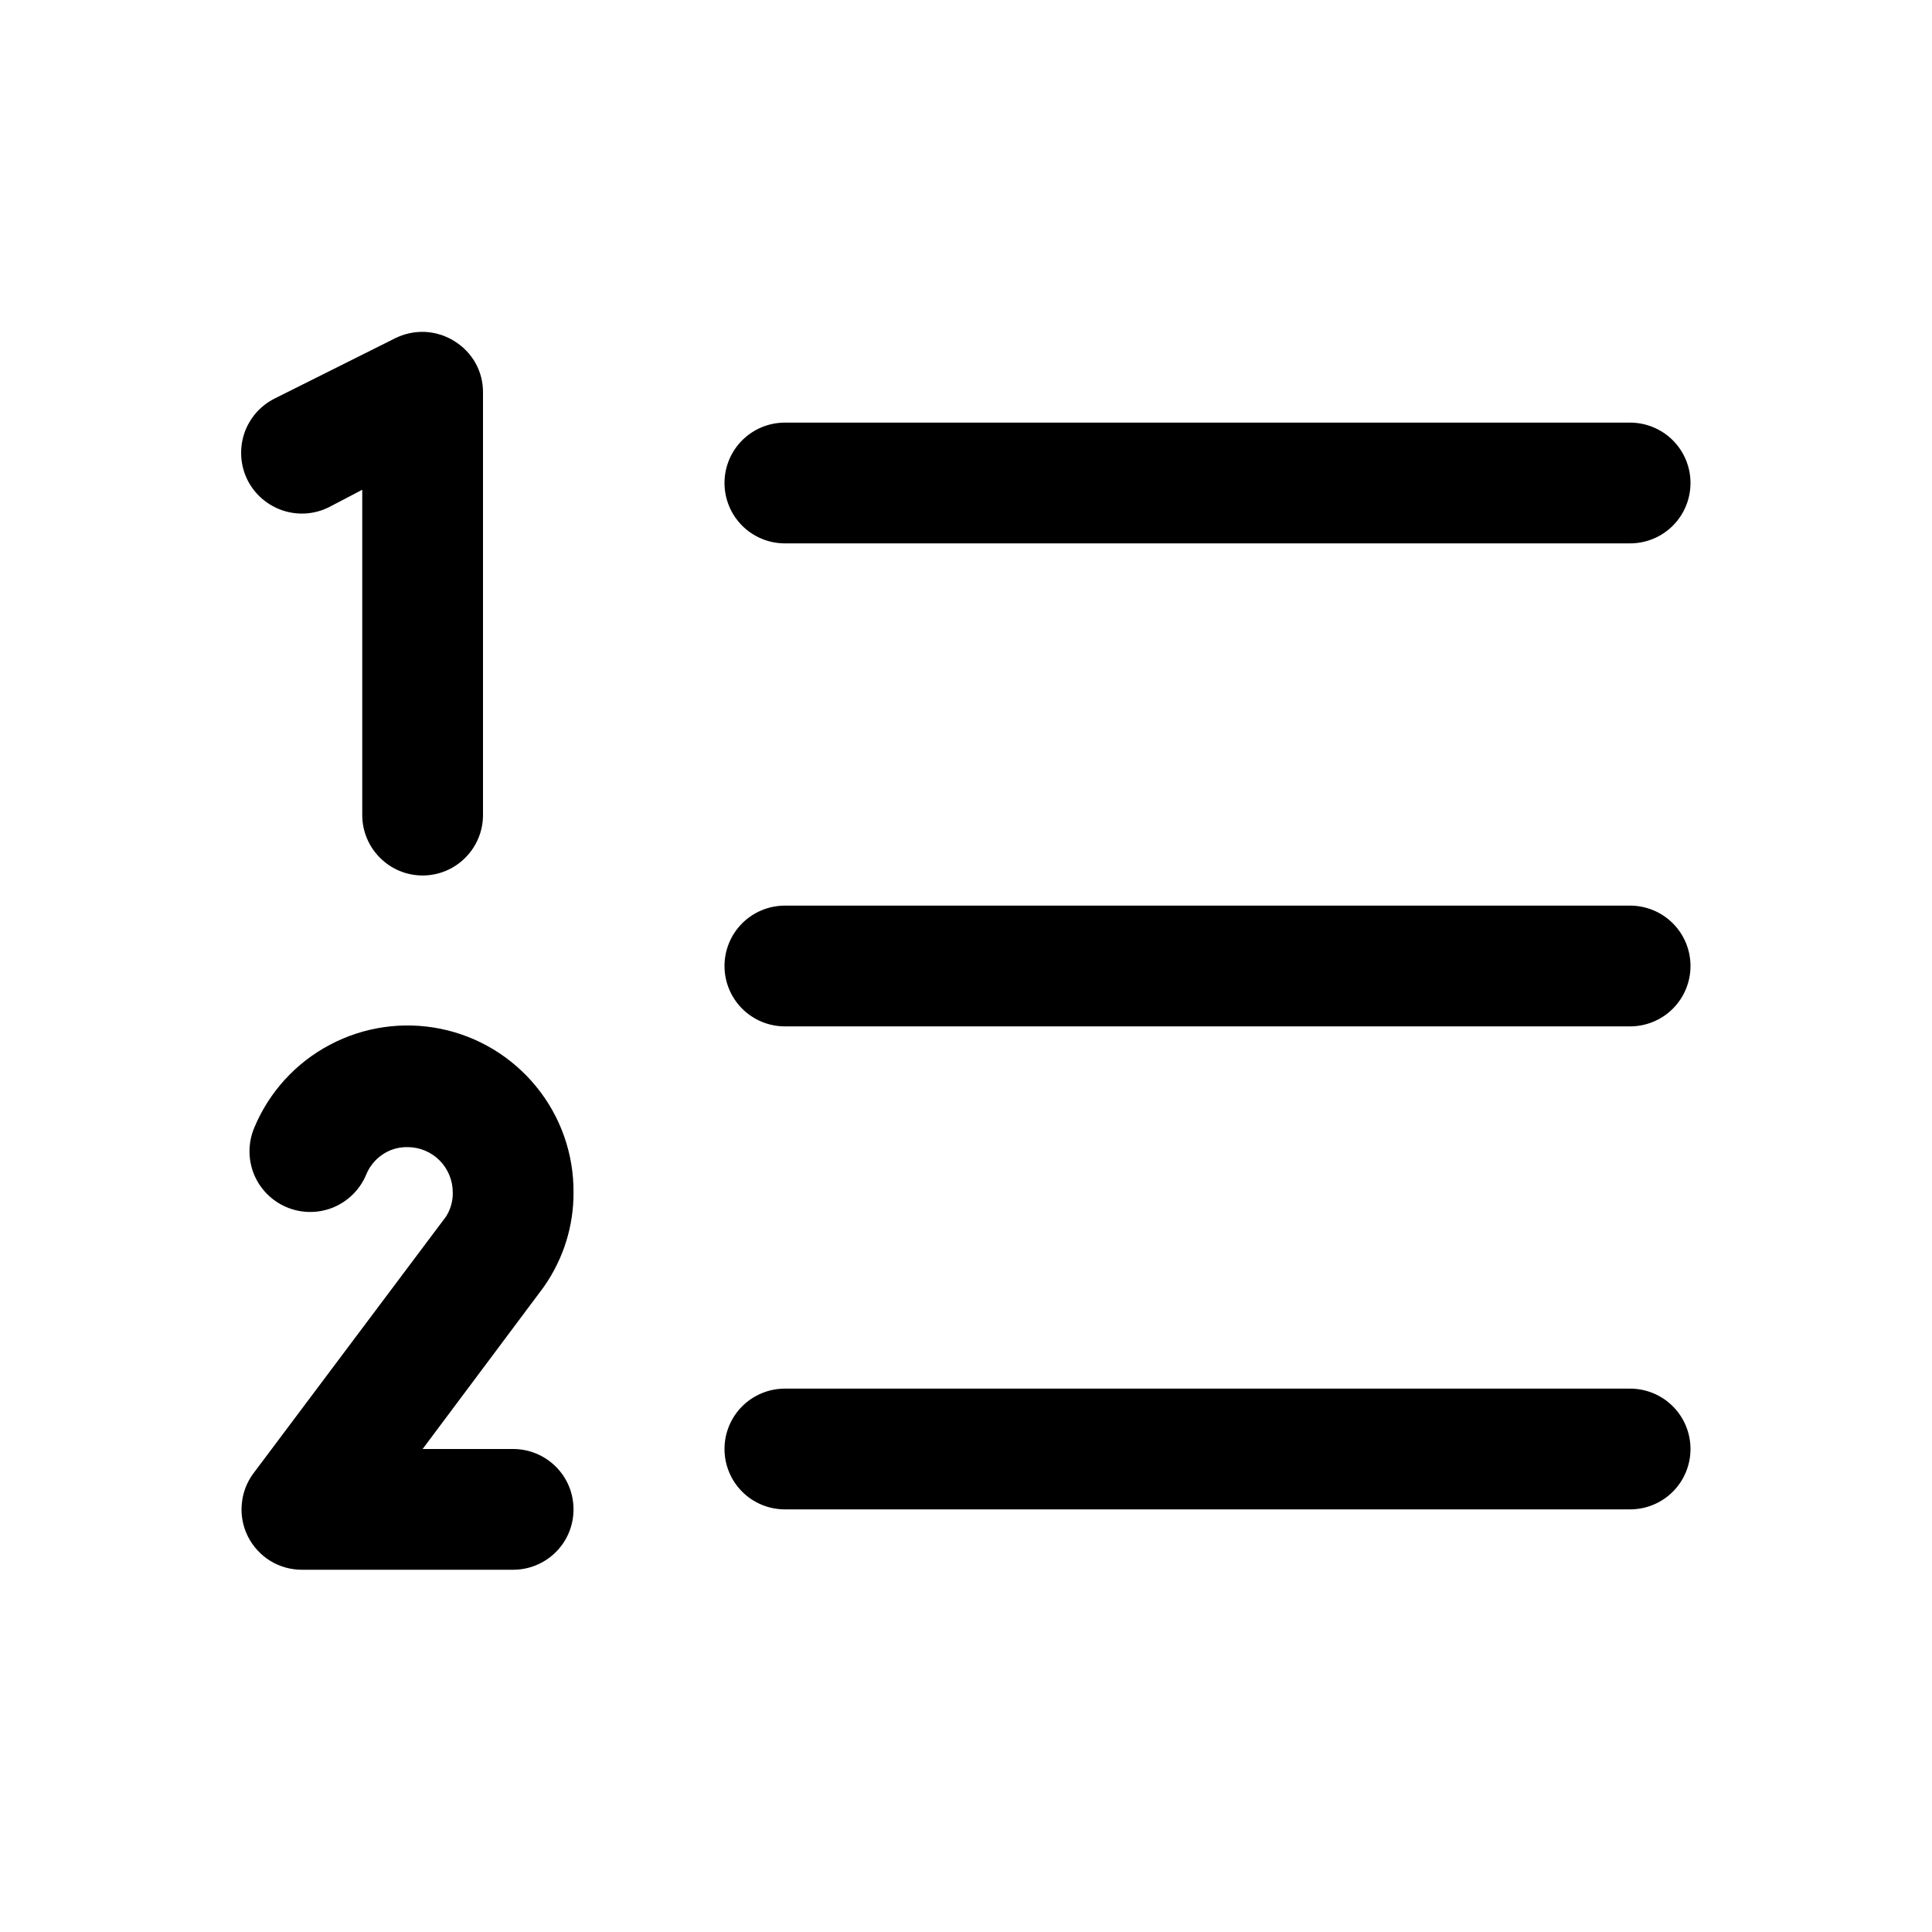
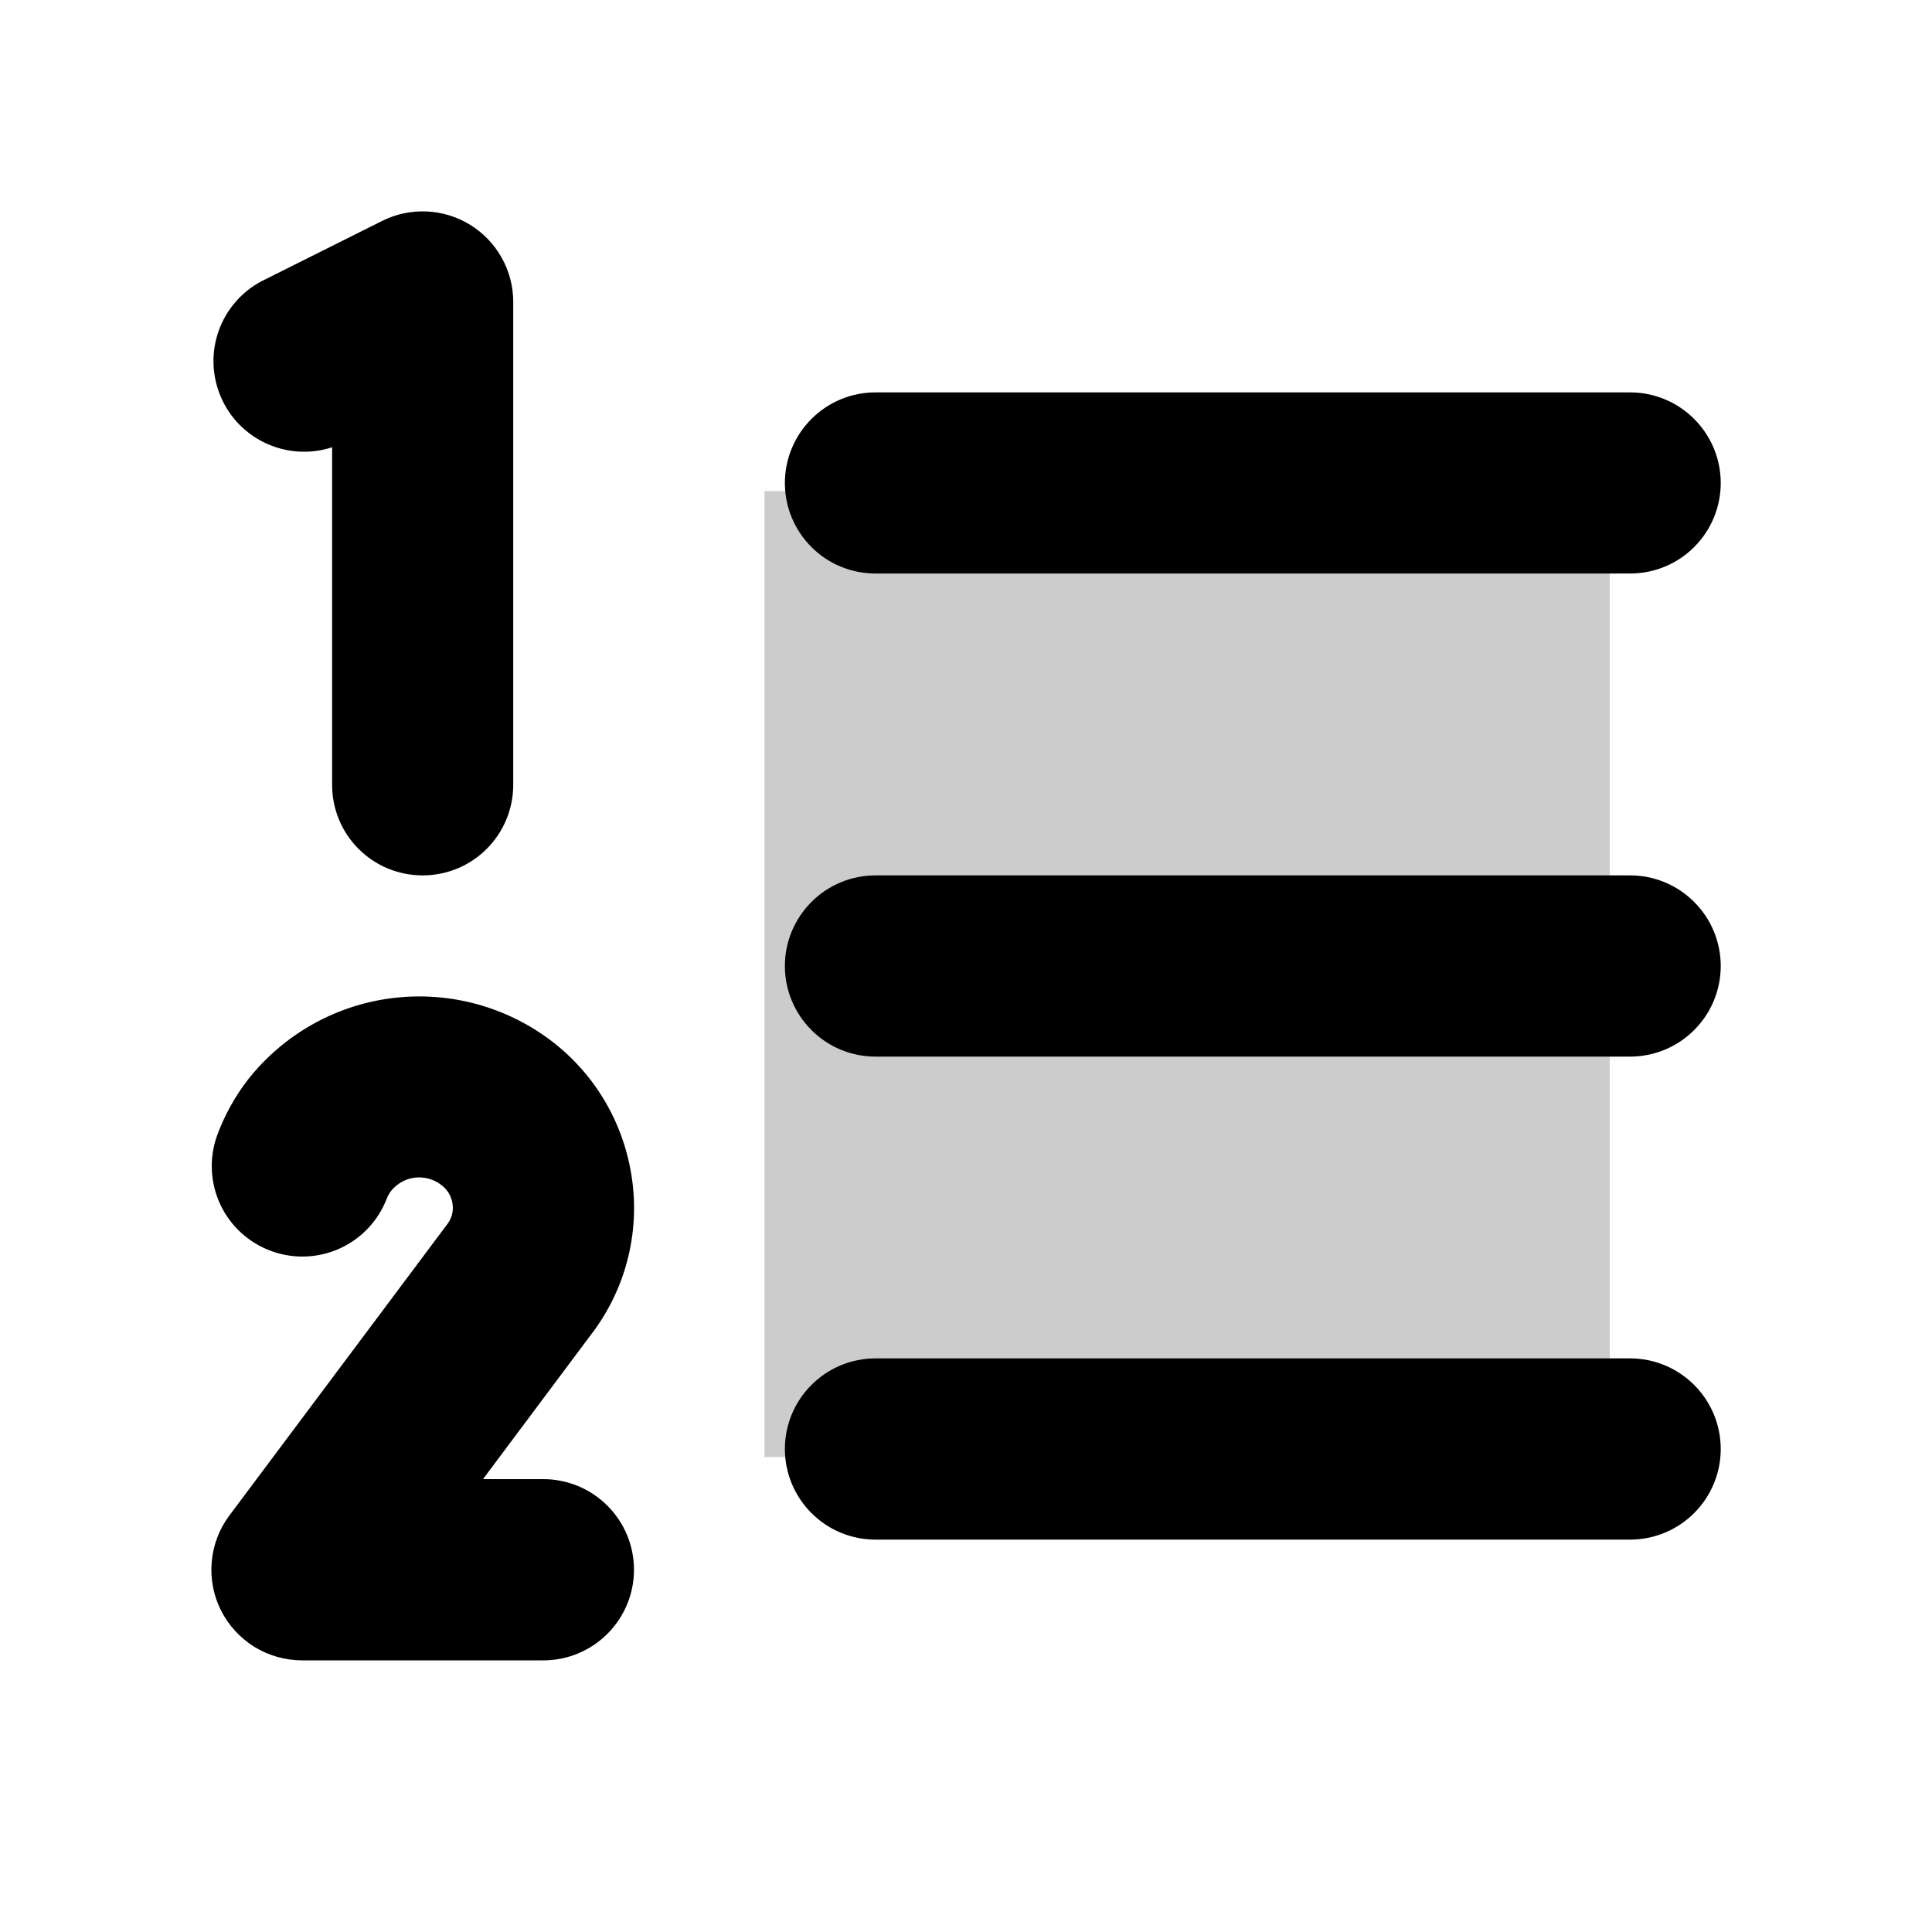
<svg xmlns="http://www.w3.org/2000/svg" width="20" height="20" viewBox="0 0 20 20" fill="none">
-   <path d="M17.5 10C17.5 10.166 17.434 10.325 17.317 10.442C17.2 10.559 17.041 10.625 16.875 10.625H8.125C7.959 10.625 7.8 10.559 7.683 10.442C7.566 10.325 7.5 10.166 7.5 10C7.5 9.834 7.566 9.675 7.683 9.558C7.8 9.441 7.959 9.375 8.125 9.375H16.875C17.041 9.375 17.2 9.441 17.317 9.558C17.434 9.675 17.5 9.834 17.5 10ZM8.125 5.625H16.875C17.041 5.625 17.2 5.559 17.317 5.442C17.434 5.325 17.5 5.166 17.5 5C17.5 4.834 17.434 4.675 17.317 4.558C17.2 4.441 17.041 4.375 16.875 4.375H8.125C7.959 4.375 7.8 4.441 7.683 4.558C7.566 4.675 7.5 4.834 7.5 5C7.5 5.166 7.566 5.325 7.683 5.442C7.8 5.559 7.959 5.625 8.125 5.625ZM16.875 14.375H8.125C7.959 14.375 7.8 14.441 7.683 14.558C7.566 14.675 7.5 14.834 7.5 15C7.5 15.166 7.566 15.325 7.683 15.442C7.8 15.559 7.959 15.625 8.125 15.625H16.875C17.041 15.625 17.2 15.559 17.317 15.442C17.434 15.325 17.5 15.166 17.5 15C17.5 14.834 17.434 14.675 17.317 14.558C17.2 14.441 17.041 14.375 16.875 14.375ZM3.406 5.25L3.75 5.07V8.438C3.75 8.603 3.816 8.762 3.933 8.879C4.05 8.997 4.209 9.063 4.375 9.063C4.541 9.063 4.7 8.997 4.817 8.879C4.934 8.762 5 8.603 5 8.438V4.063C5.001 3.956 4.974 3.851 4.922 3.758C4.87 3.665 4.794 3.587 4.703 3.531C4.613 3.474 4.509 3.442 4.402 3.436C4.296 3.431 4.19 3.453 4.094 3.5L2.844 4.125C2.77 4.162 2.704 4.213 2.65 4.275C2.596 4.338 2.554 4.41 2.528 4.489C2.476 4.647 2.488 4.82 2.562 4.969C2.637 5.118 2.768 5.231 2.926 5.284C3.084 5.337 3.257 5.325 3.406 5.25ZM5.641 13.305C5.835 13.022 5.939 12.687 5.937 12.344C5.94 11.946 5.804 11.559 5.553 11.251C5.302 10.942 4.951 10.729 4.561 10.65C4.171 10.571 3.766 10.629 3.414 10.816C3.062 11.002 2.786 11.305 2.633 11.672C2.568 11.825 2.566 11.998 2.628 12.153C2.69 12.307 2.812 12.431 2.965 12.496C3.118 12.561 3.291 12.563 3.446 12.501C3.6 12.438 3.724 12.317 3.789 12.164C3.823 12.078 3.882 12.004 3.959 11.952C4.035 11.9 4.126 11.873 4.219 11.875C4.343 11.875 4.462 11.924 4.55 12.012C4.638 12.1 4.687 12.22 4.687 12.344C4.689 12.432 4.665 12.519 4.617 12.594L2.625 15.25C2.555 15.343 2.513 15.453 2.503 15.569C2.492 15.684 2.514 15.801 2.566 15.905C2.618 16.008 2.698 16.096 2.796 16.157C2.895 16.218 3.009 16.25 3.125 16.25H5.312C5.478 16.25 5.637 16.184 5.754 16.067C5.872 15.95 5.937 15.791 5.937 15.625C5.937 15.459 5.872 15.3 5.754 15.183C5.637 15.066 5.478 15 5.312 15H4.375L5.625 13.328L5.641 13.305Z" fill="currentColor" />
+   <path opacity="0.2" d="M16.664 5.083V15.083H7.914V5.083H16.664Z" fill="currentColor" />
+   <path d="M17.813 10C17.813 10.249 17.714 10.487 17.538 10.663C17.362 10.839 17.124 10.938 16.875 10.938H9.063C8.814 10.938 8.575 10.839 8.4 10.663C8.224 10.487 8.125 10.249 8.125 10C8.125 9.751 8.224 9.513 8.4 9.337C8.575 9.161 8.814 9.062 9.063 9.062H16.875C17.124 9.062 17.362 9.161 17.538 9.337C17.714 9.513 17.813 9.751 17.813 10ZM9.063 5.937H16.875C17.124 5.937 17.362 5.839 17.538 5.663C17.714 5.487 17.813 5.249 17.813 5C17.813 4.751 17.714 4.513 17.538 4.337C17.362 4.161 17.124 4.062 16.875 4.062H9.063C8.814 4.062 8.575 4.161 8.4 4.337C8.224 4.513 8.125 4.751 8.125 5C8.125 5.249 8.224 5.487 8.4 5.663C8.575 5.839 8.814 5.937 9.063 5.937ZM16.875 14.062H9.063C8.814 14.062 8.575 14.161 8.4 14.337C8.224 14.513 8.125 14.751 8.125 15C8.125 15.249 8.224 15.487 8.4 15.663C8.575 15.839 8.814 15.938 9.063 15.938H16.875C17.124 15.938 17.362 15.839 17.538 15.663C17.714 15.487 17.813 15.249 17.813 15C17.813 14.751 17.714 14.513 17.538 14.337C17.362 14.161 17.124 14.062 16.875 14.062ZM3.438 4.634V8.125C3.438 8.374 3.536 8.612 3.712 8.788C3.888 8.964 4.126 9.062 4.375 9.062C4.624 9.062 4.862 8.964 5.038 8.788C5.214 8.612 5.313 8.374 5.313 8.125V3.125C5.313 2.965 5.272 2.808 5.194 2.669C5.116 2.529 5.004 2.412 4.868 2.328C4.732 2.244 4.577 2.196 4.418 2.189C4.258 2.182 4.099 2.215 3.956 2.287L2.706 2.912C2.499 3.022 2.341 3.206 2.263 3.427C2.185 3.648 2.193 3.89 2.285 4.106C2.376 4.322 2.546 4.495 2.759 4.592C2.973 4.689 3.215 4.703 3.438 4.63V4.634ZM6.542 12.201C6.501 11.912 6.403 11.634 6.253 11.384C6.102 11.133 5.903 10.916 5.667 10.745C5.195 10.403 4.61 10.257 4.033 10.336C3.456 10.415 2.932 10.715 2.57 11.172C2.432 11.35 2.322 11.549 2.245 11.761C2.163 11.994 2.177 12.249 2.282 12.472C2.388 12.695 2.577 12.867 2.809 12.951C3.041 13.036 3.296 13.025 3.52 12.923C3.744 12.82 3.919 12.633 4.006 12.402C4.018 12.374 4.033 12.348 4.052 12.324C4.112 12.251 4.199 12.203 4.293 12.191C4.387 12.18 4.483 12.204 4.559 12.26C4.593 12.284 4.622 12.314 4.644 12.349C4.665 12.383 4.679 12.423 4.685 12.463C4.691 12.502 4.688 12.54 4.678 12.578C4.667 12.615 4.649 12.65 4.625 12.68L4.615 12.693L2.374 15.689C2.27 15.828 2.207 15.994 2.192 16.167C2.176 16.34 2.209 16.515 2.287 16.67C2.365 16.825 2.485 16.956 2.633 17.048C2.781 17.139 2.951 17.187 3.125 17.188H5.625C5.874 17.188 6.112 17.089 6.288 16.913C6.464 16.737 6.563 16.499 6.563 16.25C6.563 16.001 6.464 15.763 6.288 15.587C6.112 15.411 5.874 15.312 5.625 15.312H5L6.116 13.819C6.291 13.592 6.42 13.331 6.493 13.053C6.566 12.775 6.583 12.485 6.542 12.201Z" fill="currentColor" />
</svg>
